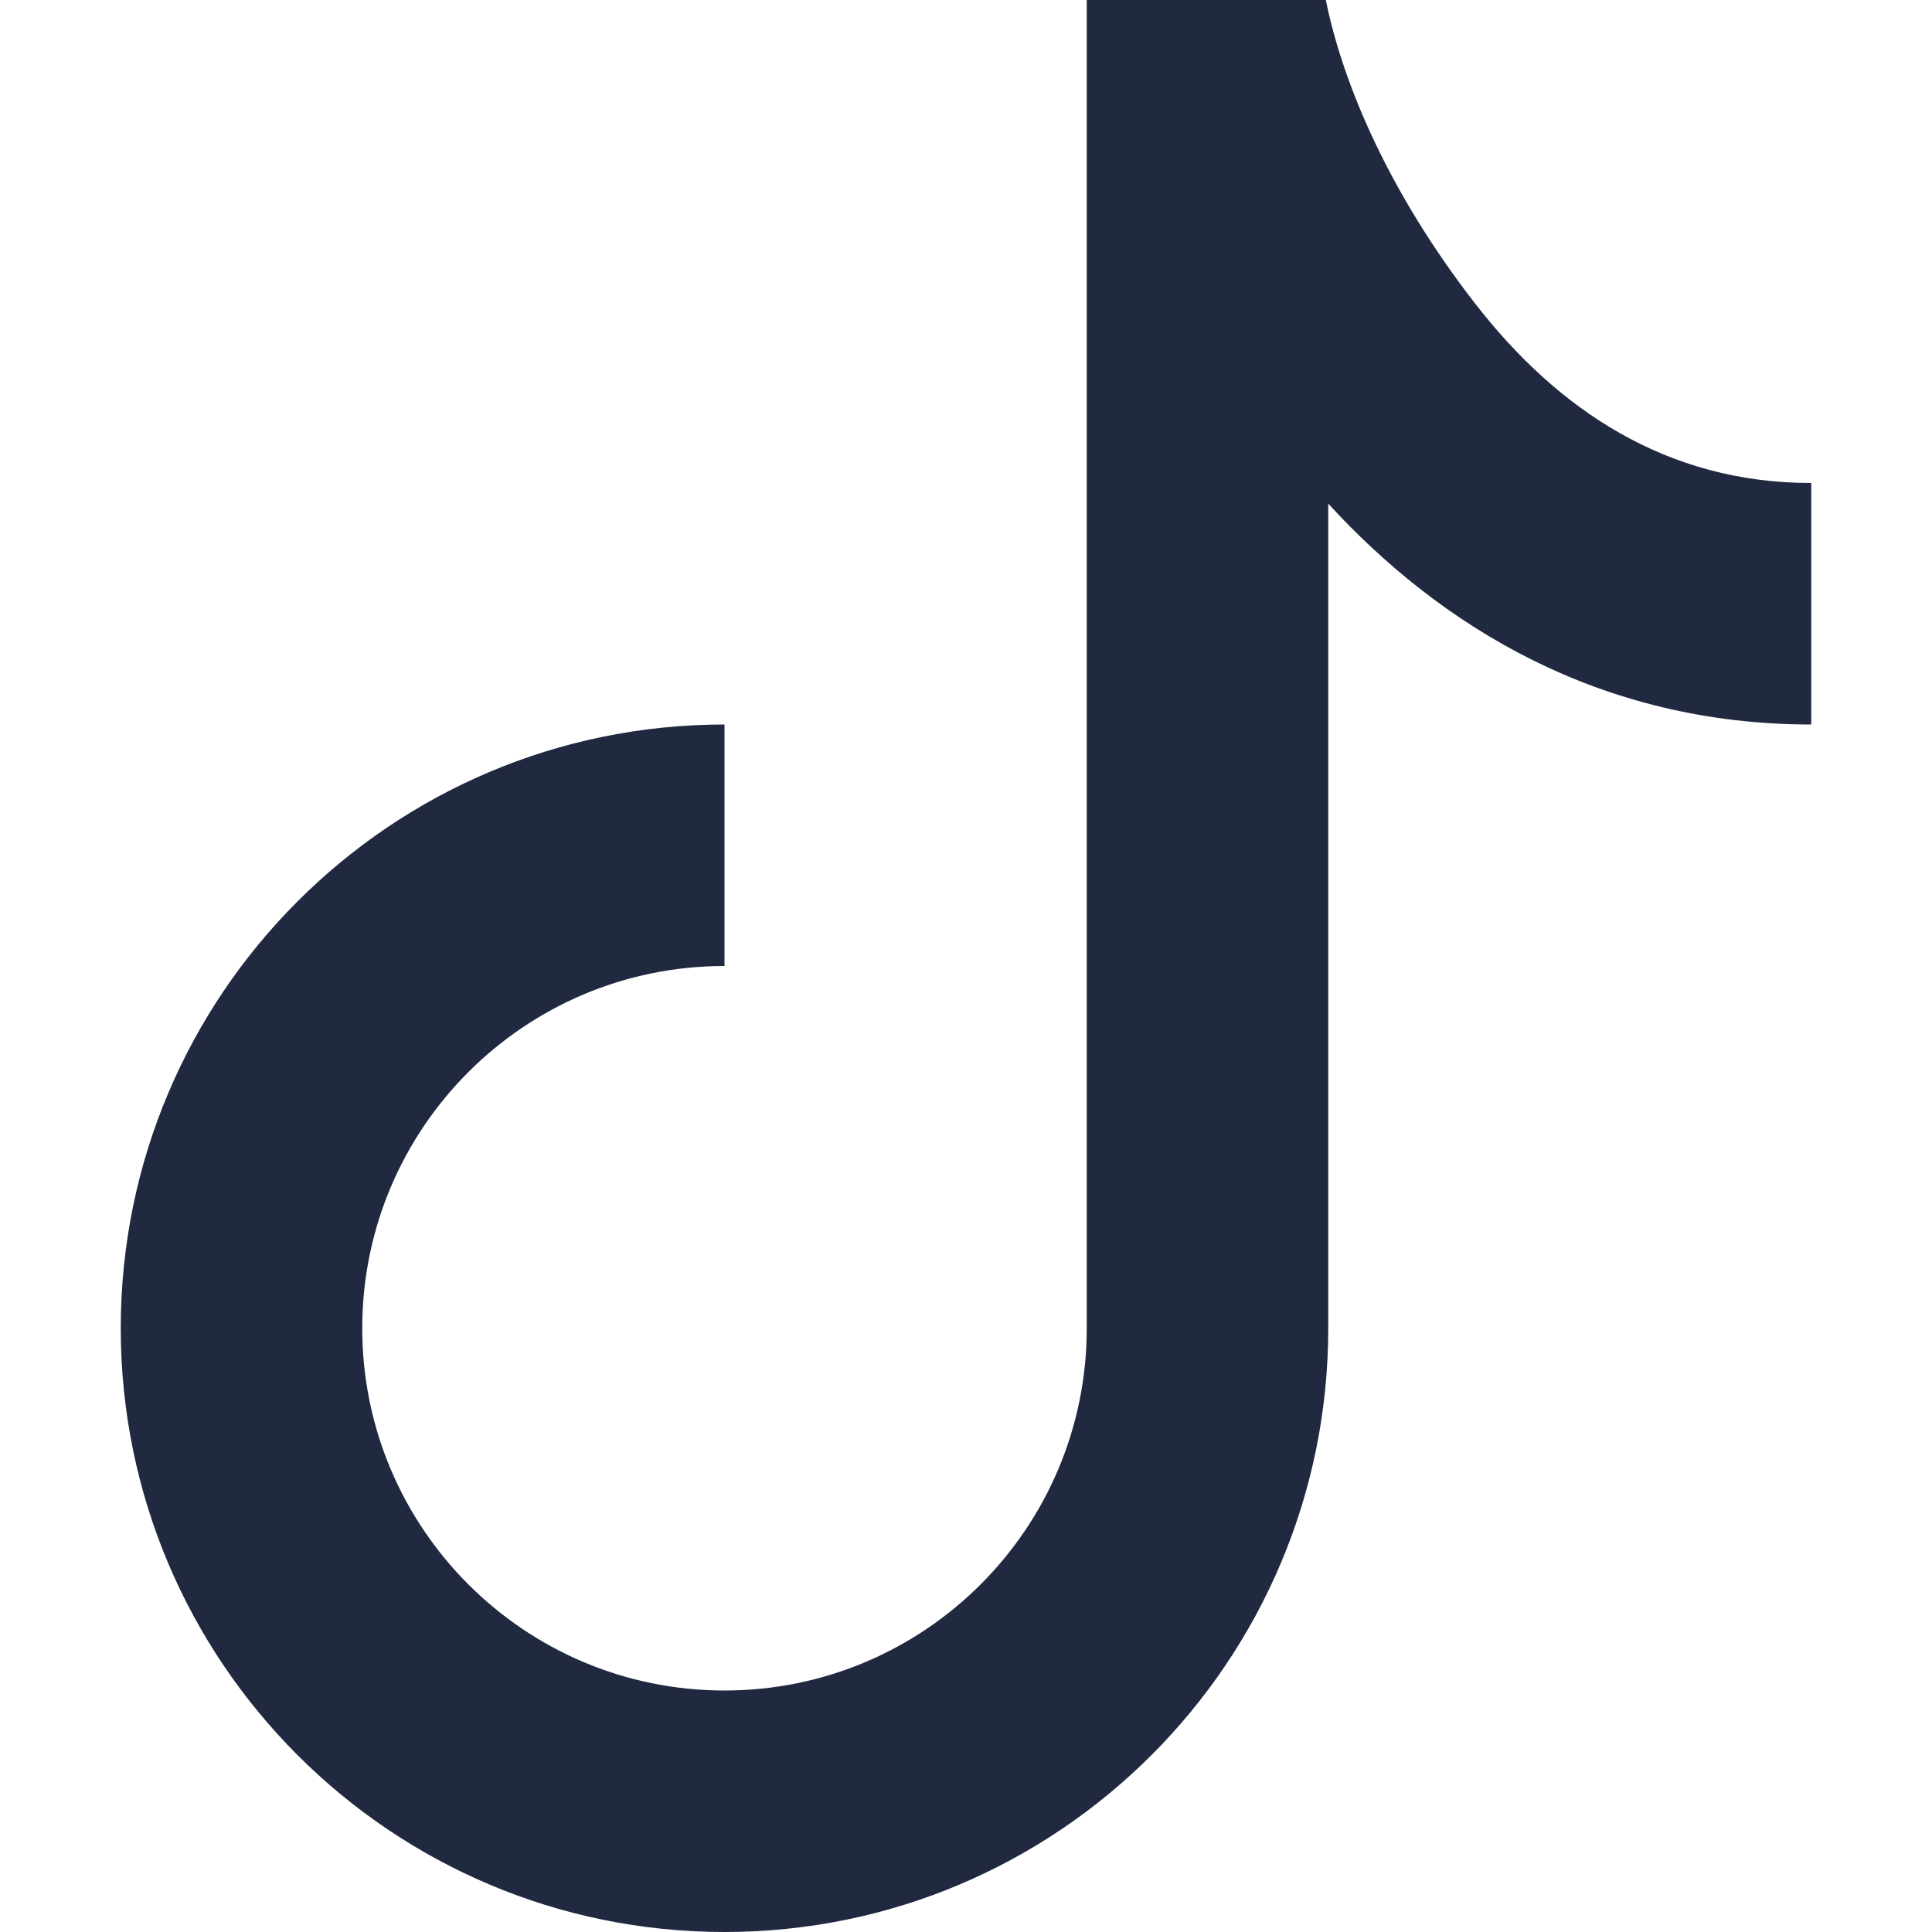
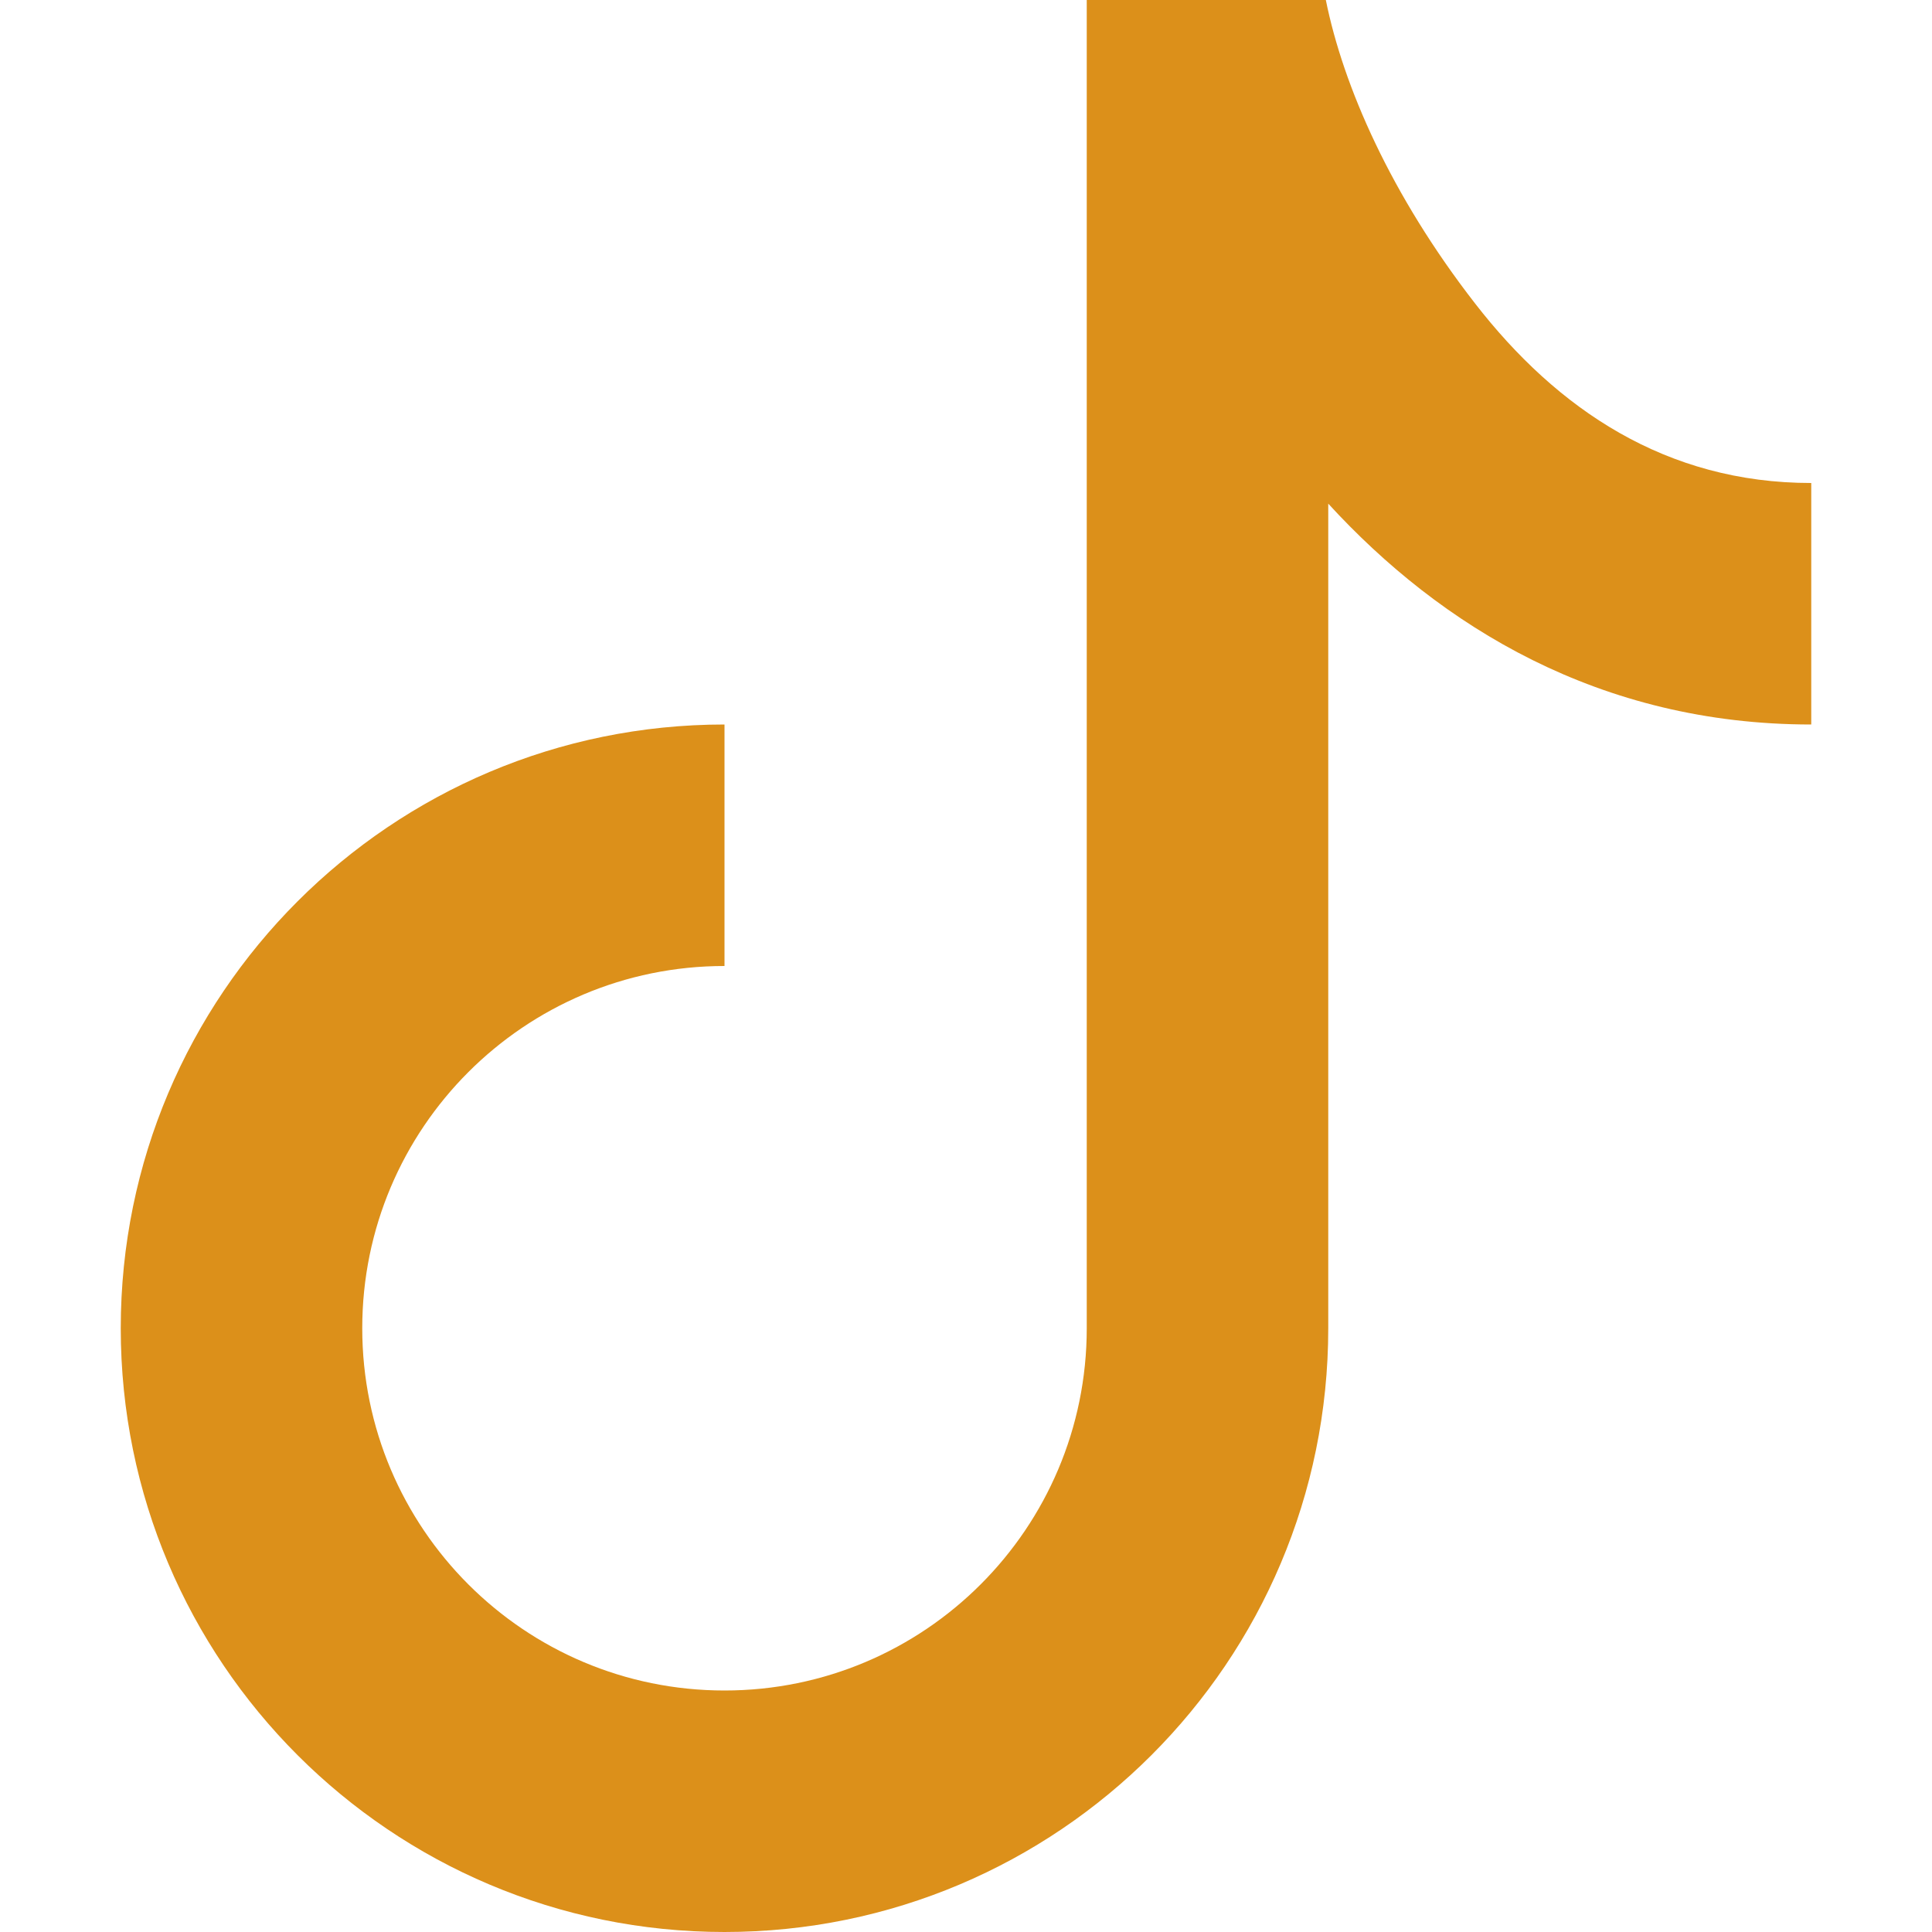
- <svg xmlns="http://www.w3.org/2000/svg" width="16" height="16" fill="#202940" class="bi bi-tiktok" viewBox="0 0 16 16">
+ <svg xmlns="http://www.w3.org/2000/svg" width="16" height="16" fill="#DC901A" class="bi bi-tiktok" viewBox="0 0 16 16">
  <path d="M9 0h1.98c.144.715.54 1.617 1.235 2.512C12.895 3.389 13.797 4 15 4v2c-1.753 0-3.07-.814-4-1.829V11a5 5 0 1 1-5-5v2a3 3 0 1 0 3 3z" />
</svg>
